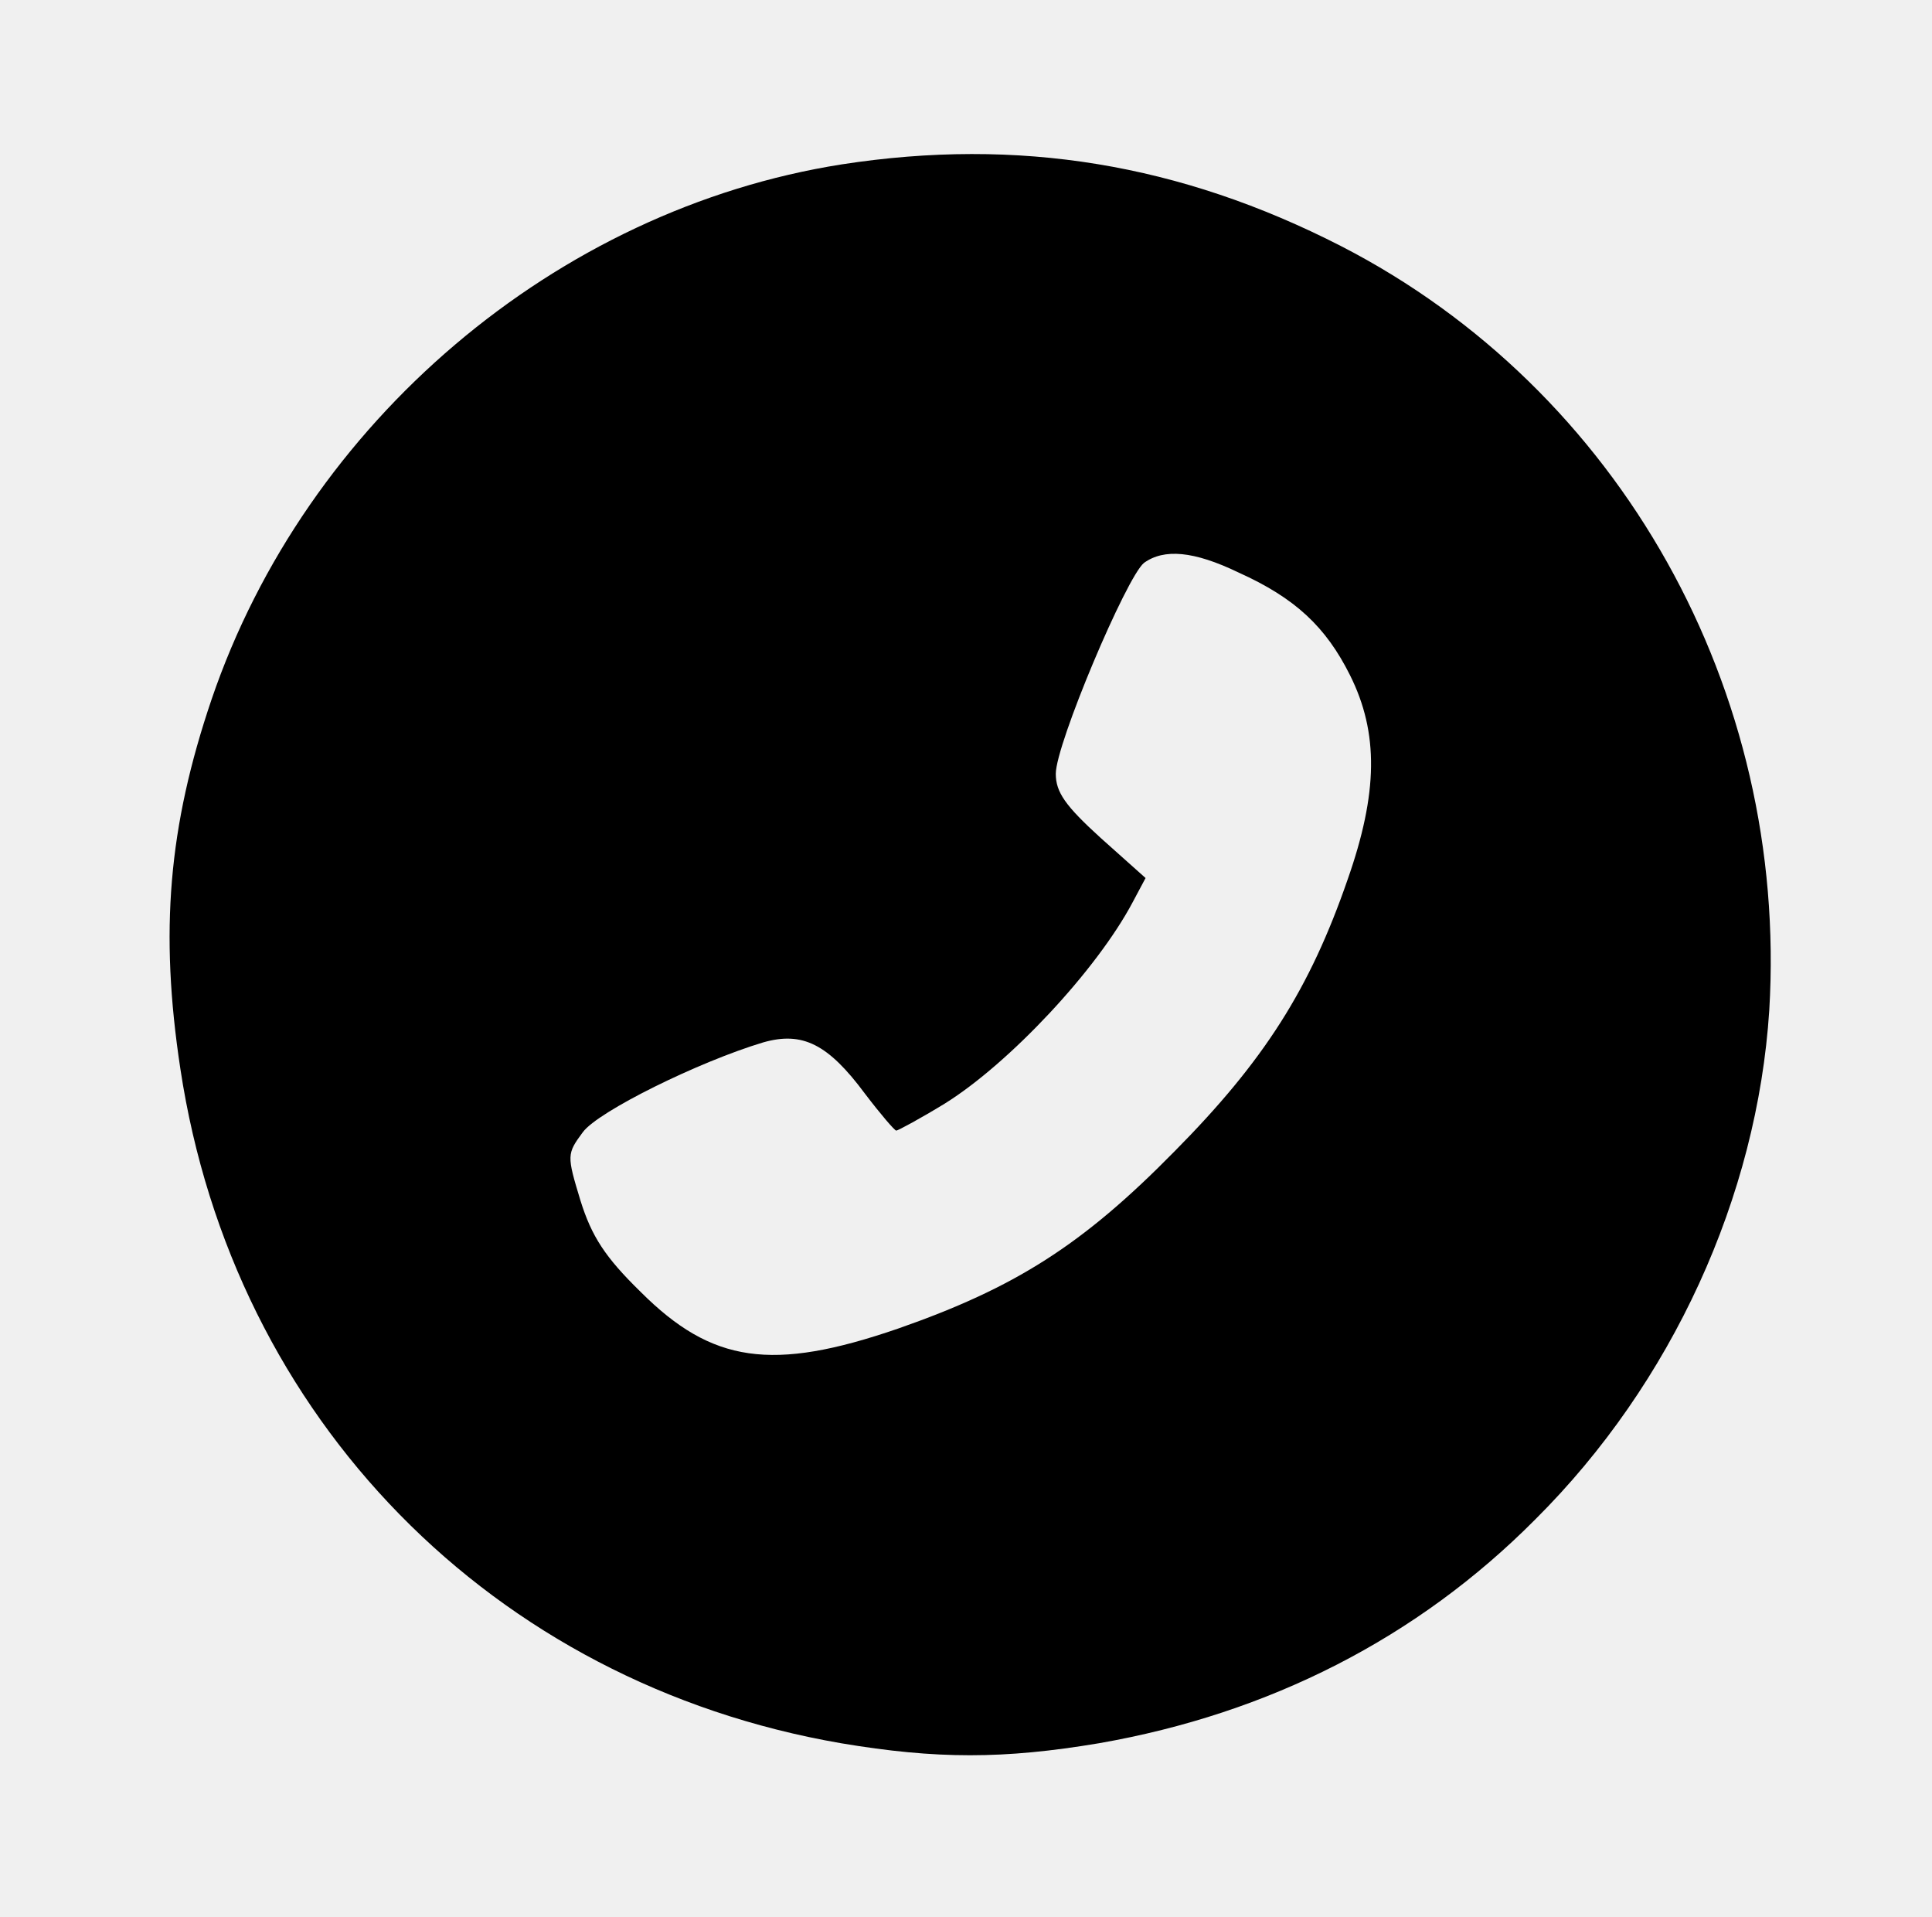
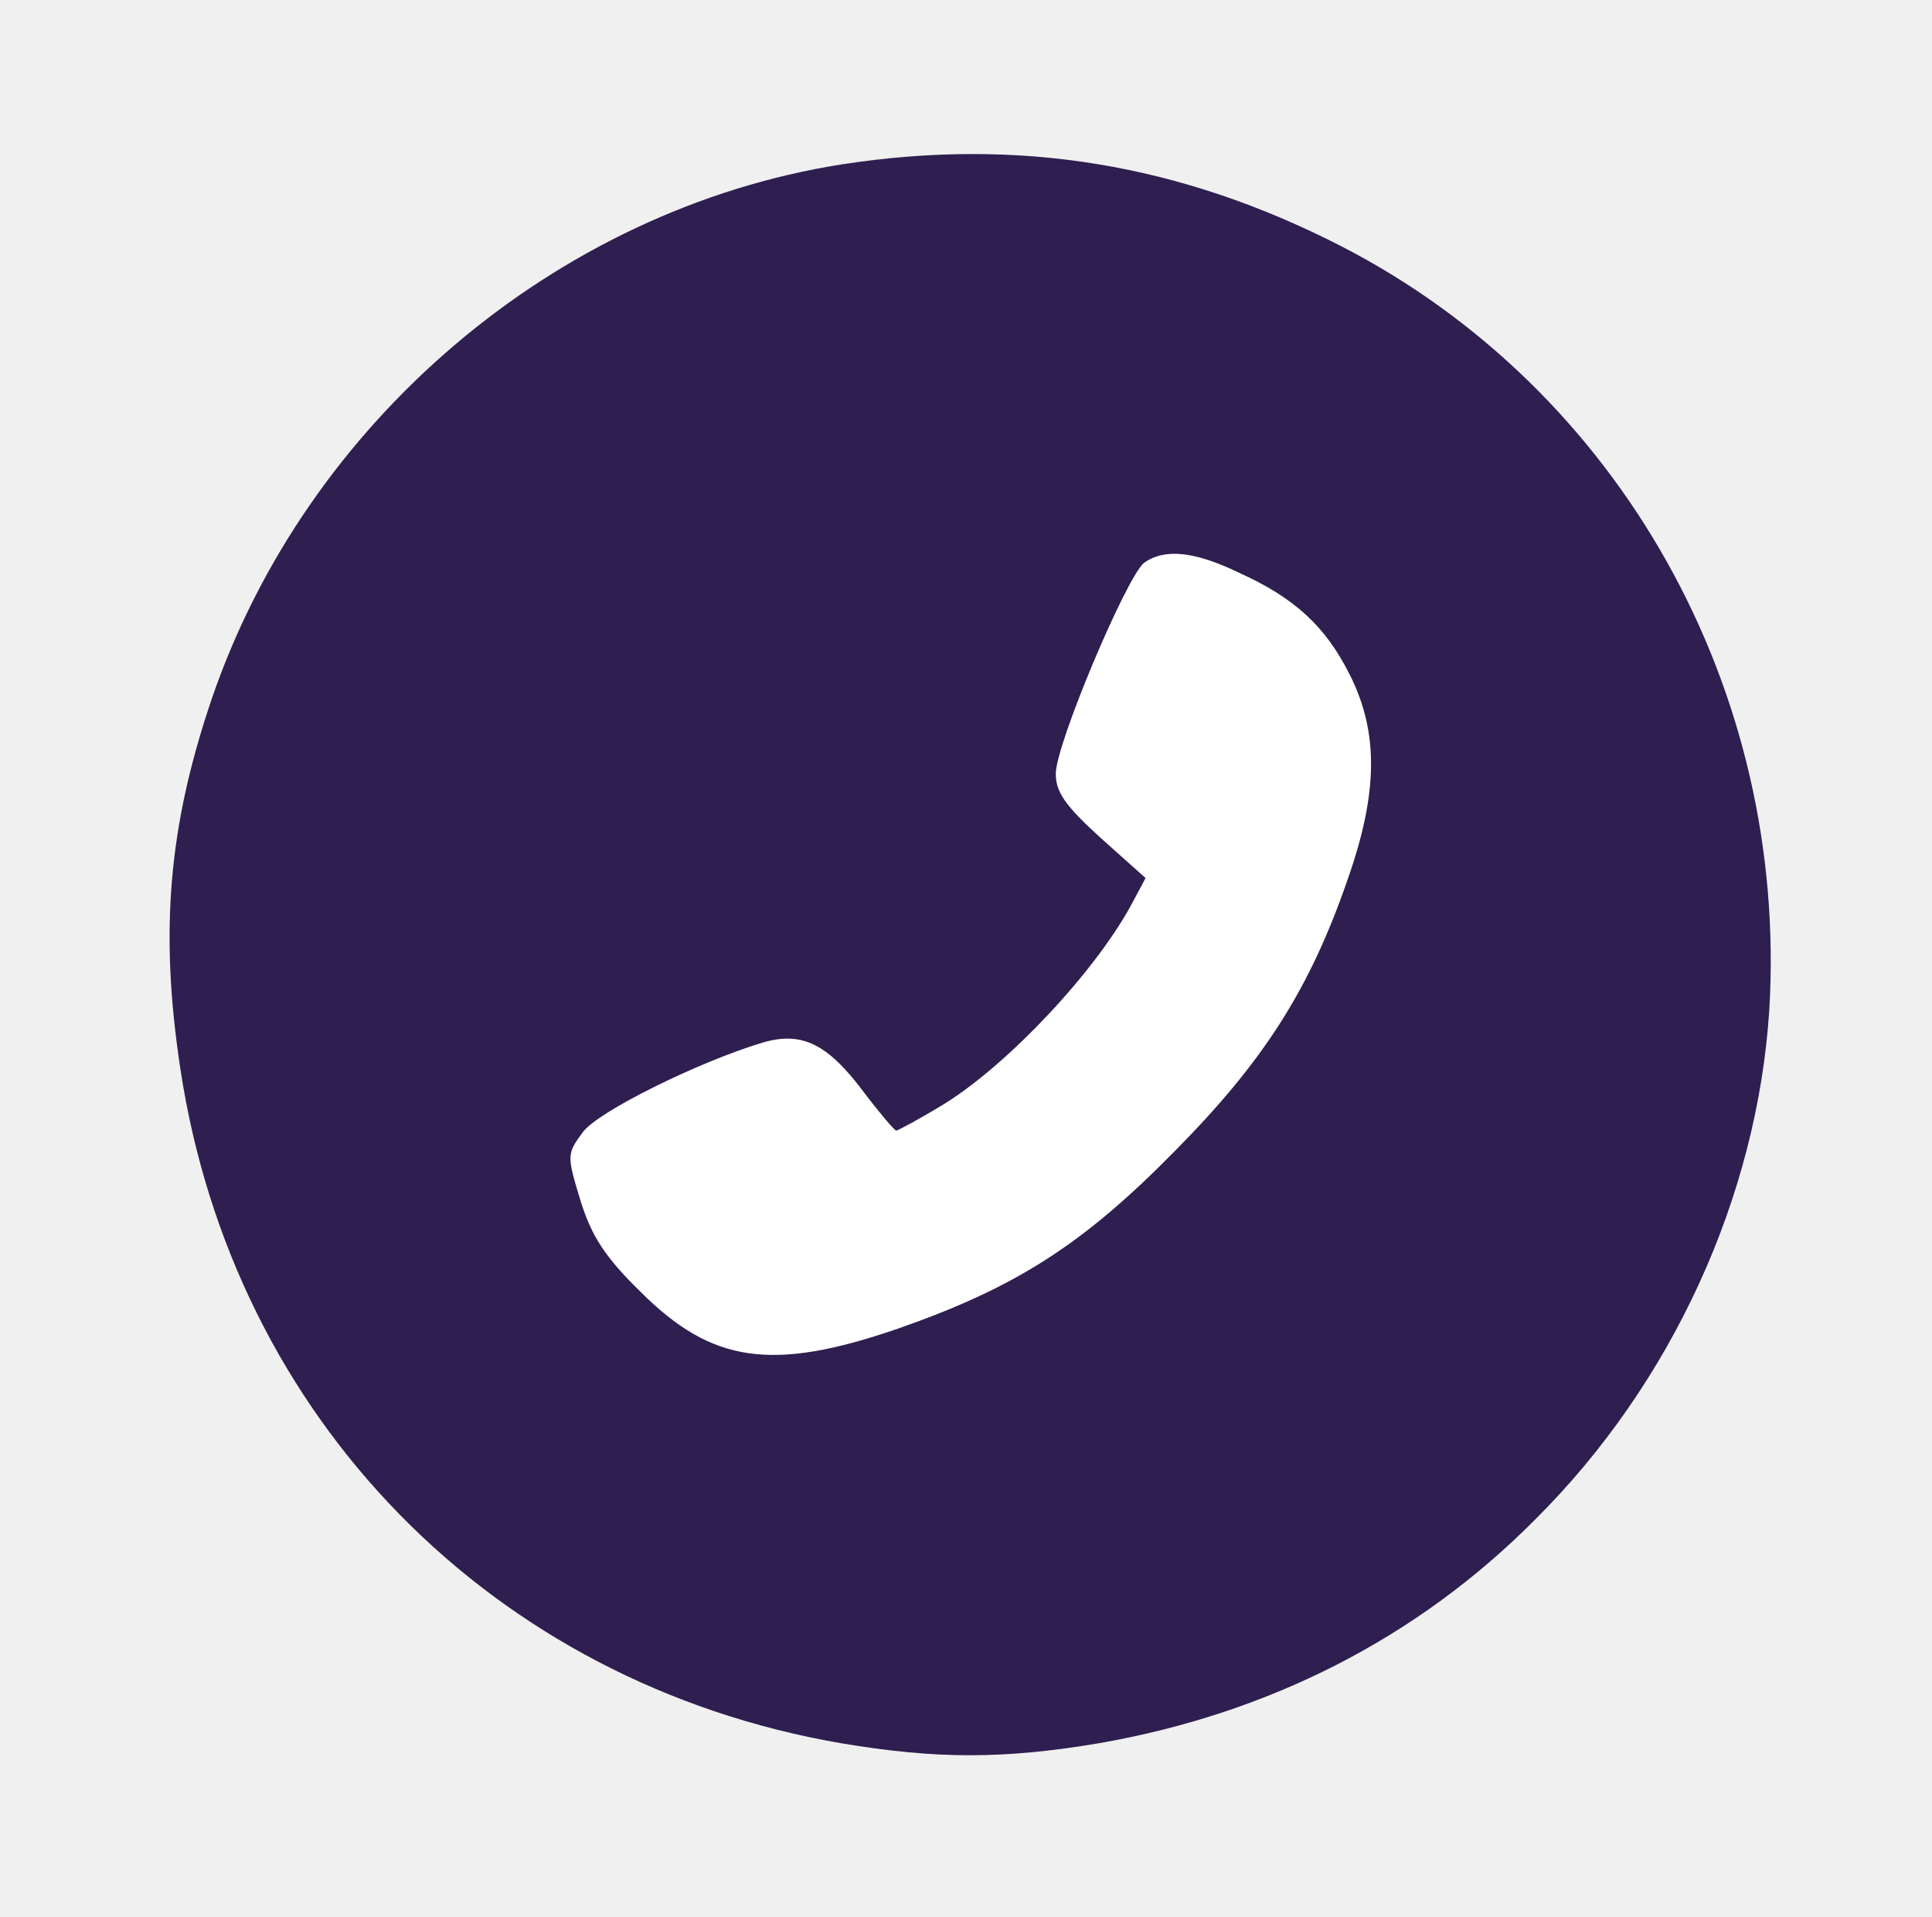
- <svg xmlns="http://www.w3.org/2000/svg" version="1.0" width="241pt" height="239pt" viewBox="0 0 241 239" preserveAspectRatio="xMidYMid meet">
-   <g transform="translate(0,239) scale(0.1,-0.1)" fill="#000000" stroke="none">
-     <path d="M1050 2185 c-356 -56 -668 -321 -786 -667 -54 -159 -65 -290 -39 -461 66 -436 389 -766 824 -841 119 -20 203 -20 322 0 212 37 397 131 544 279 171 170 277 403 292 635 24 399 -186 774 -534 953 -201 103 -403 136 -623 102z m495 -509 c71 -32 109 -68 139 -128 36 -72 35 -147 -3 -255 -47 -136 -104 -226 -216 -339 -115 -117 -199 -170 -345 -221 -157 -54 -232 -43 -321 46 -44 43 -61 69 -75 114 -17 56 -17 58 3 85 19 26 145 88 225 112 49 14 81 -2 127 -64 19 -25 37 -46 39 -46 2 0 30 15 61 34 80 50 189 166 234 251 l16 30 -56 50 c-44 40 -56 57 -56 80 0 37 88 245 110 263 25 18 62 15 118 -12z" />
+ <svg xmlns="http://www.w3.org/2000/svg" width="241pt" height="239pt" viewBox="0 0 241 239" preserveAspectRatio="xMidYMid meet">
+   <g transform="translate(0,239) scale(0.1,-0.1)" stroke="none">
+     <path fill="rgb(47,30,80)" d="M1050 2185 c-356 -56 -668 -321 -786 -667 -54 -159 -65 -290 -39 -461 66 -436 389 -766 824 -841 119 -20 203 -20 322 0 212 37 397 131 544 279 171 170 277 403 292 635 24 399 -186 774 -534 953 -201 103 -403 136 -623 102z" />
+     <path fill="#ffffff" d="M1545 1676 c71 -32 109 -68 139 -128 36 -72 35 -147 -3 -255 -47 -136 -104 -226 -216 -339 -115 -117 -199 -170 -345 -221 -157 -54 -232 -43 -321 46 -44 43 -61 69 -75 114 -17 56 -17 58 3 85 19 26 145 88 225 112 49 14 81 -2 127 -64 19 -25 37 -46 39 -46 2 0 30 15 61 34 80 50 189 166 234 251 l16 30 -56 50 c-44 40 -56 57 -56 80 0 37 88 245 110 263 25 18 62 15 118 -12z" />
  </g>
</svg>
